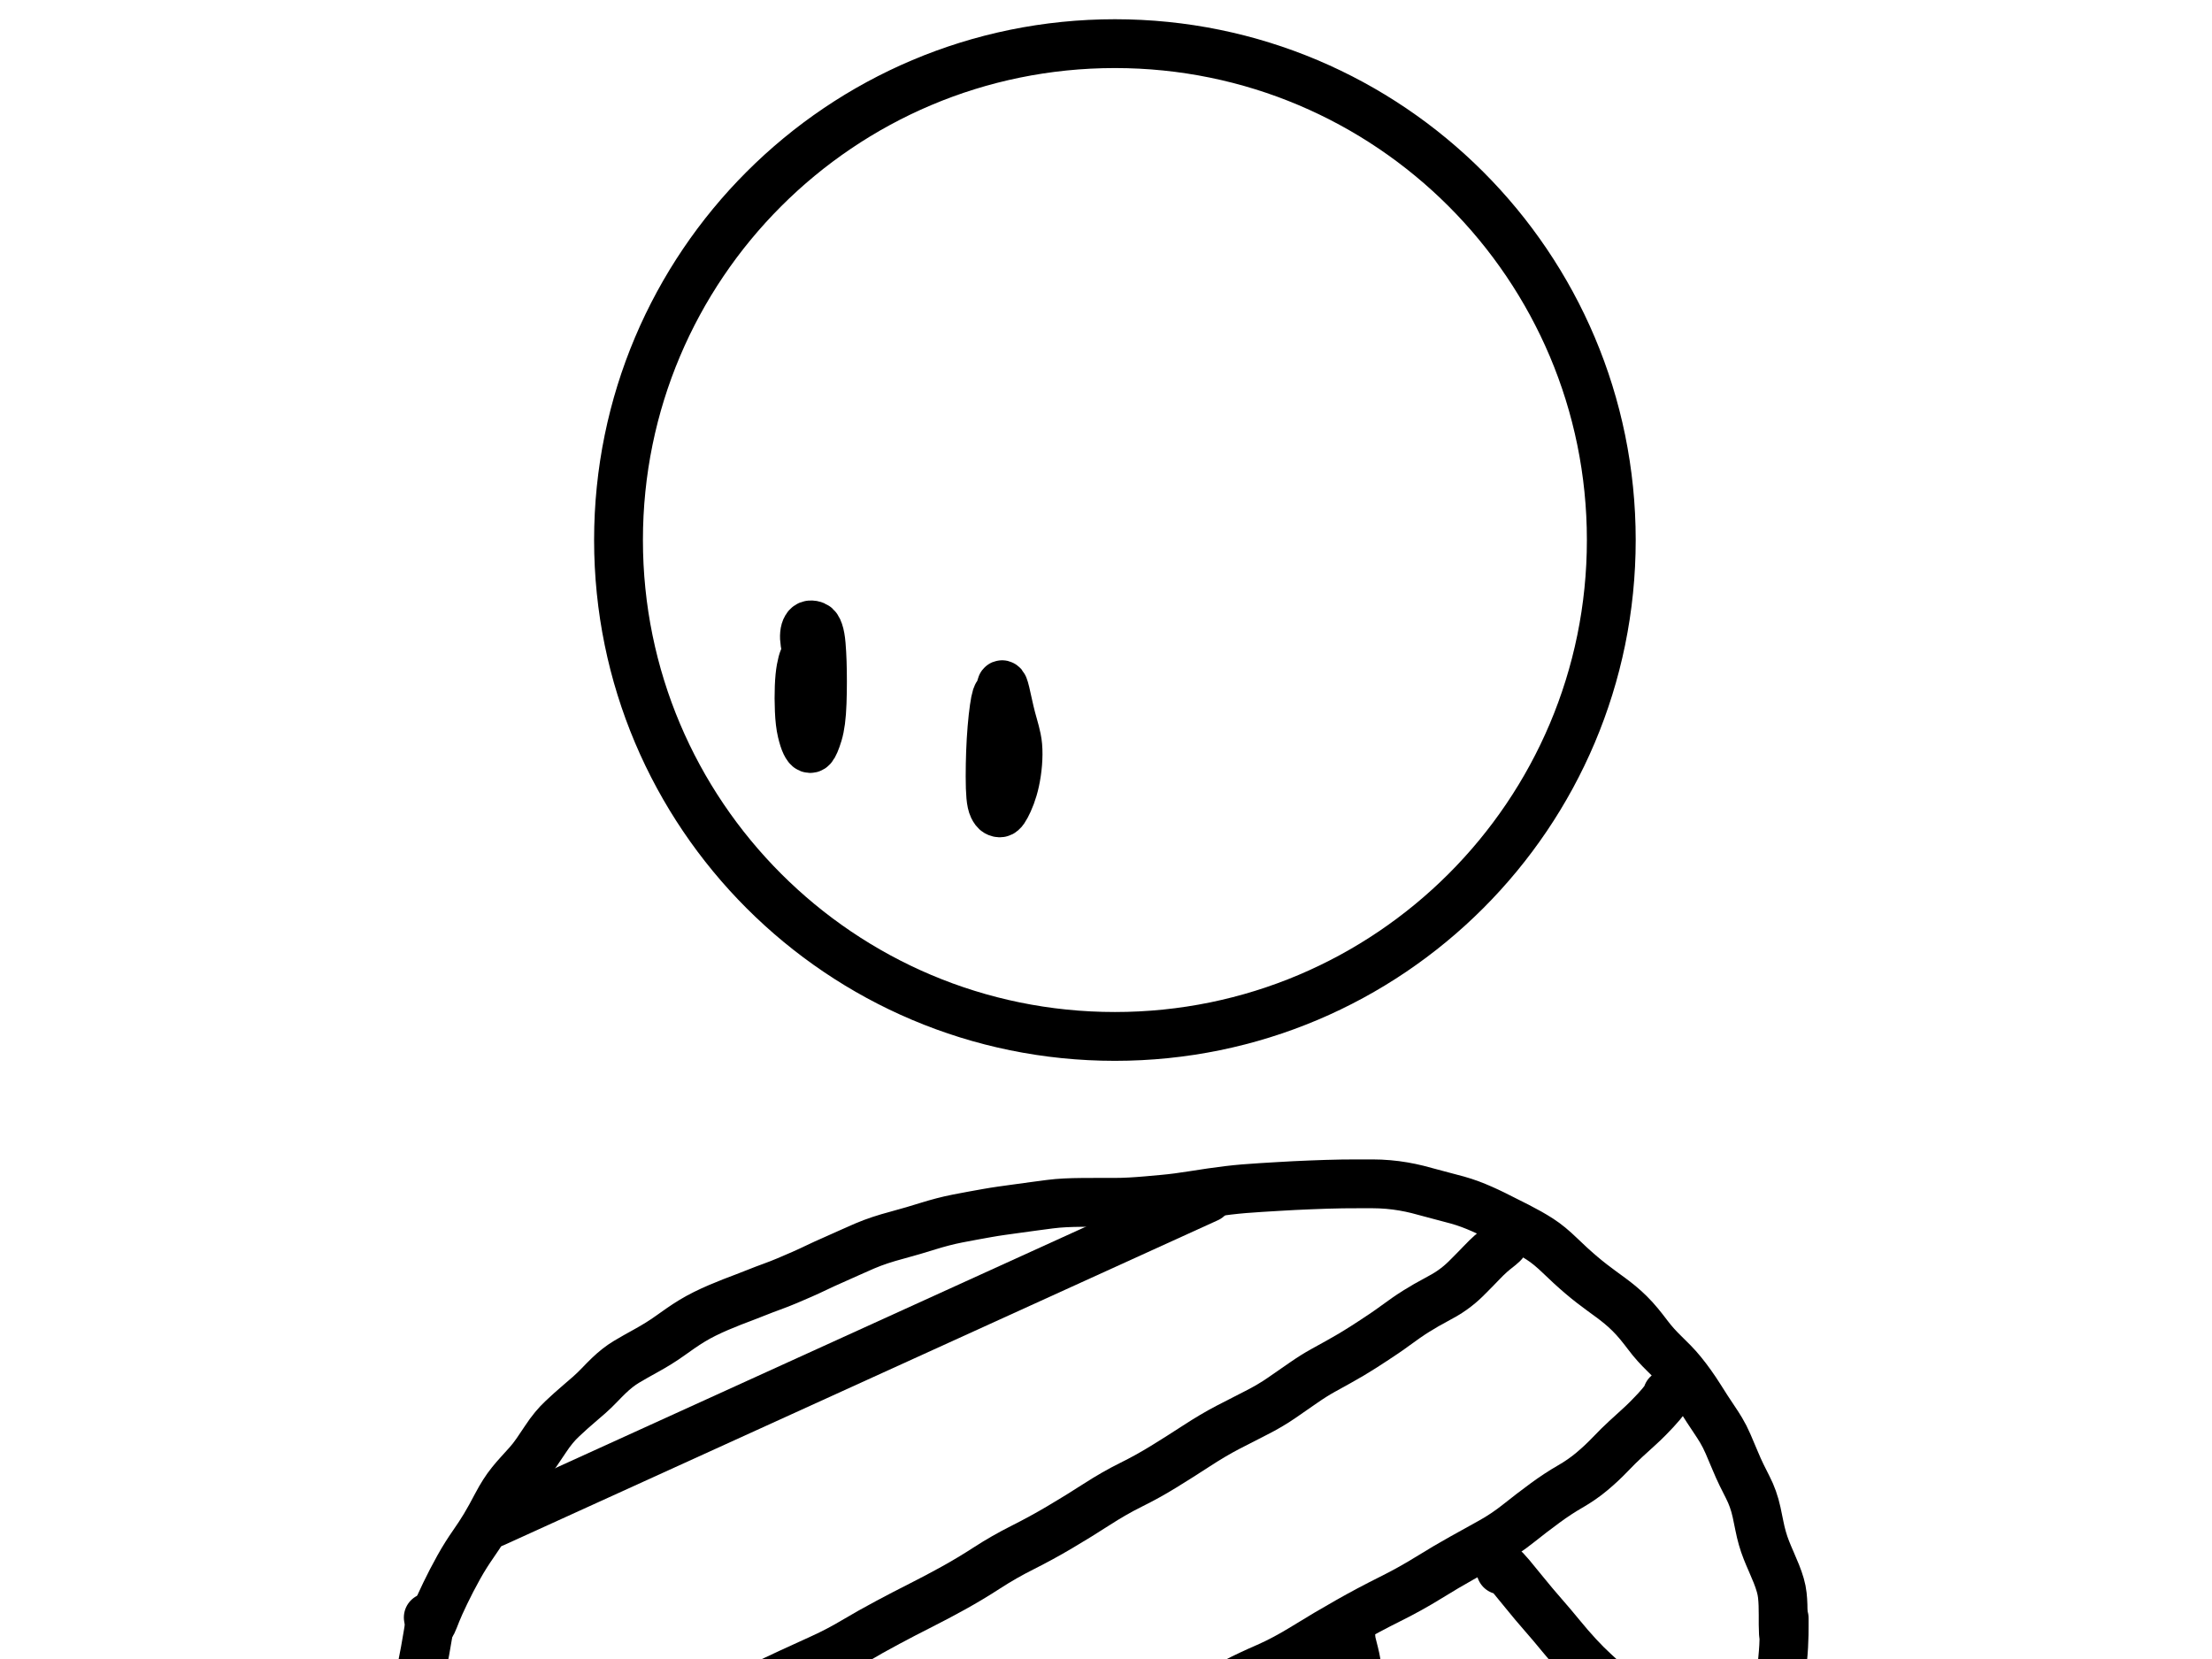
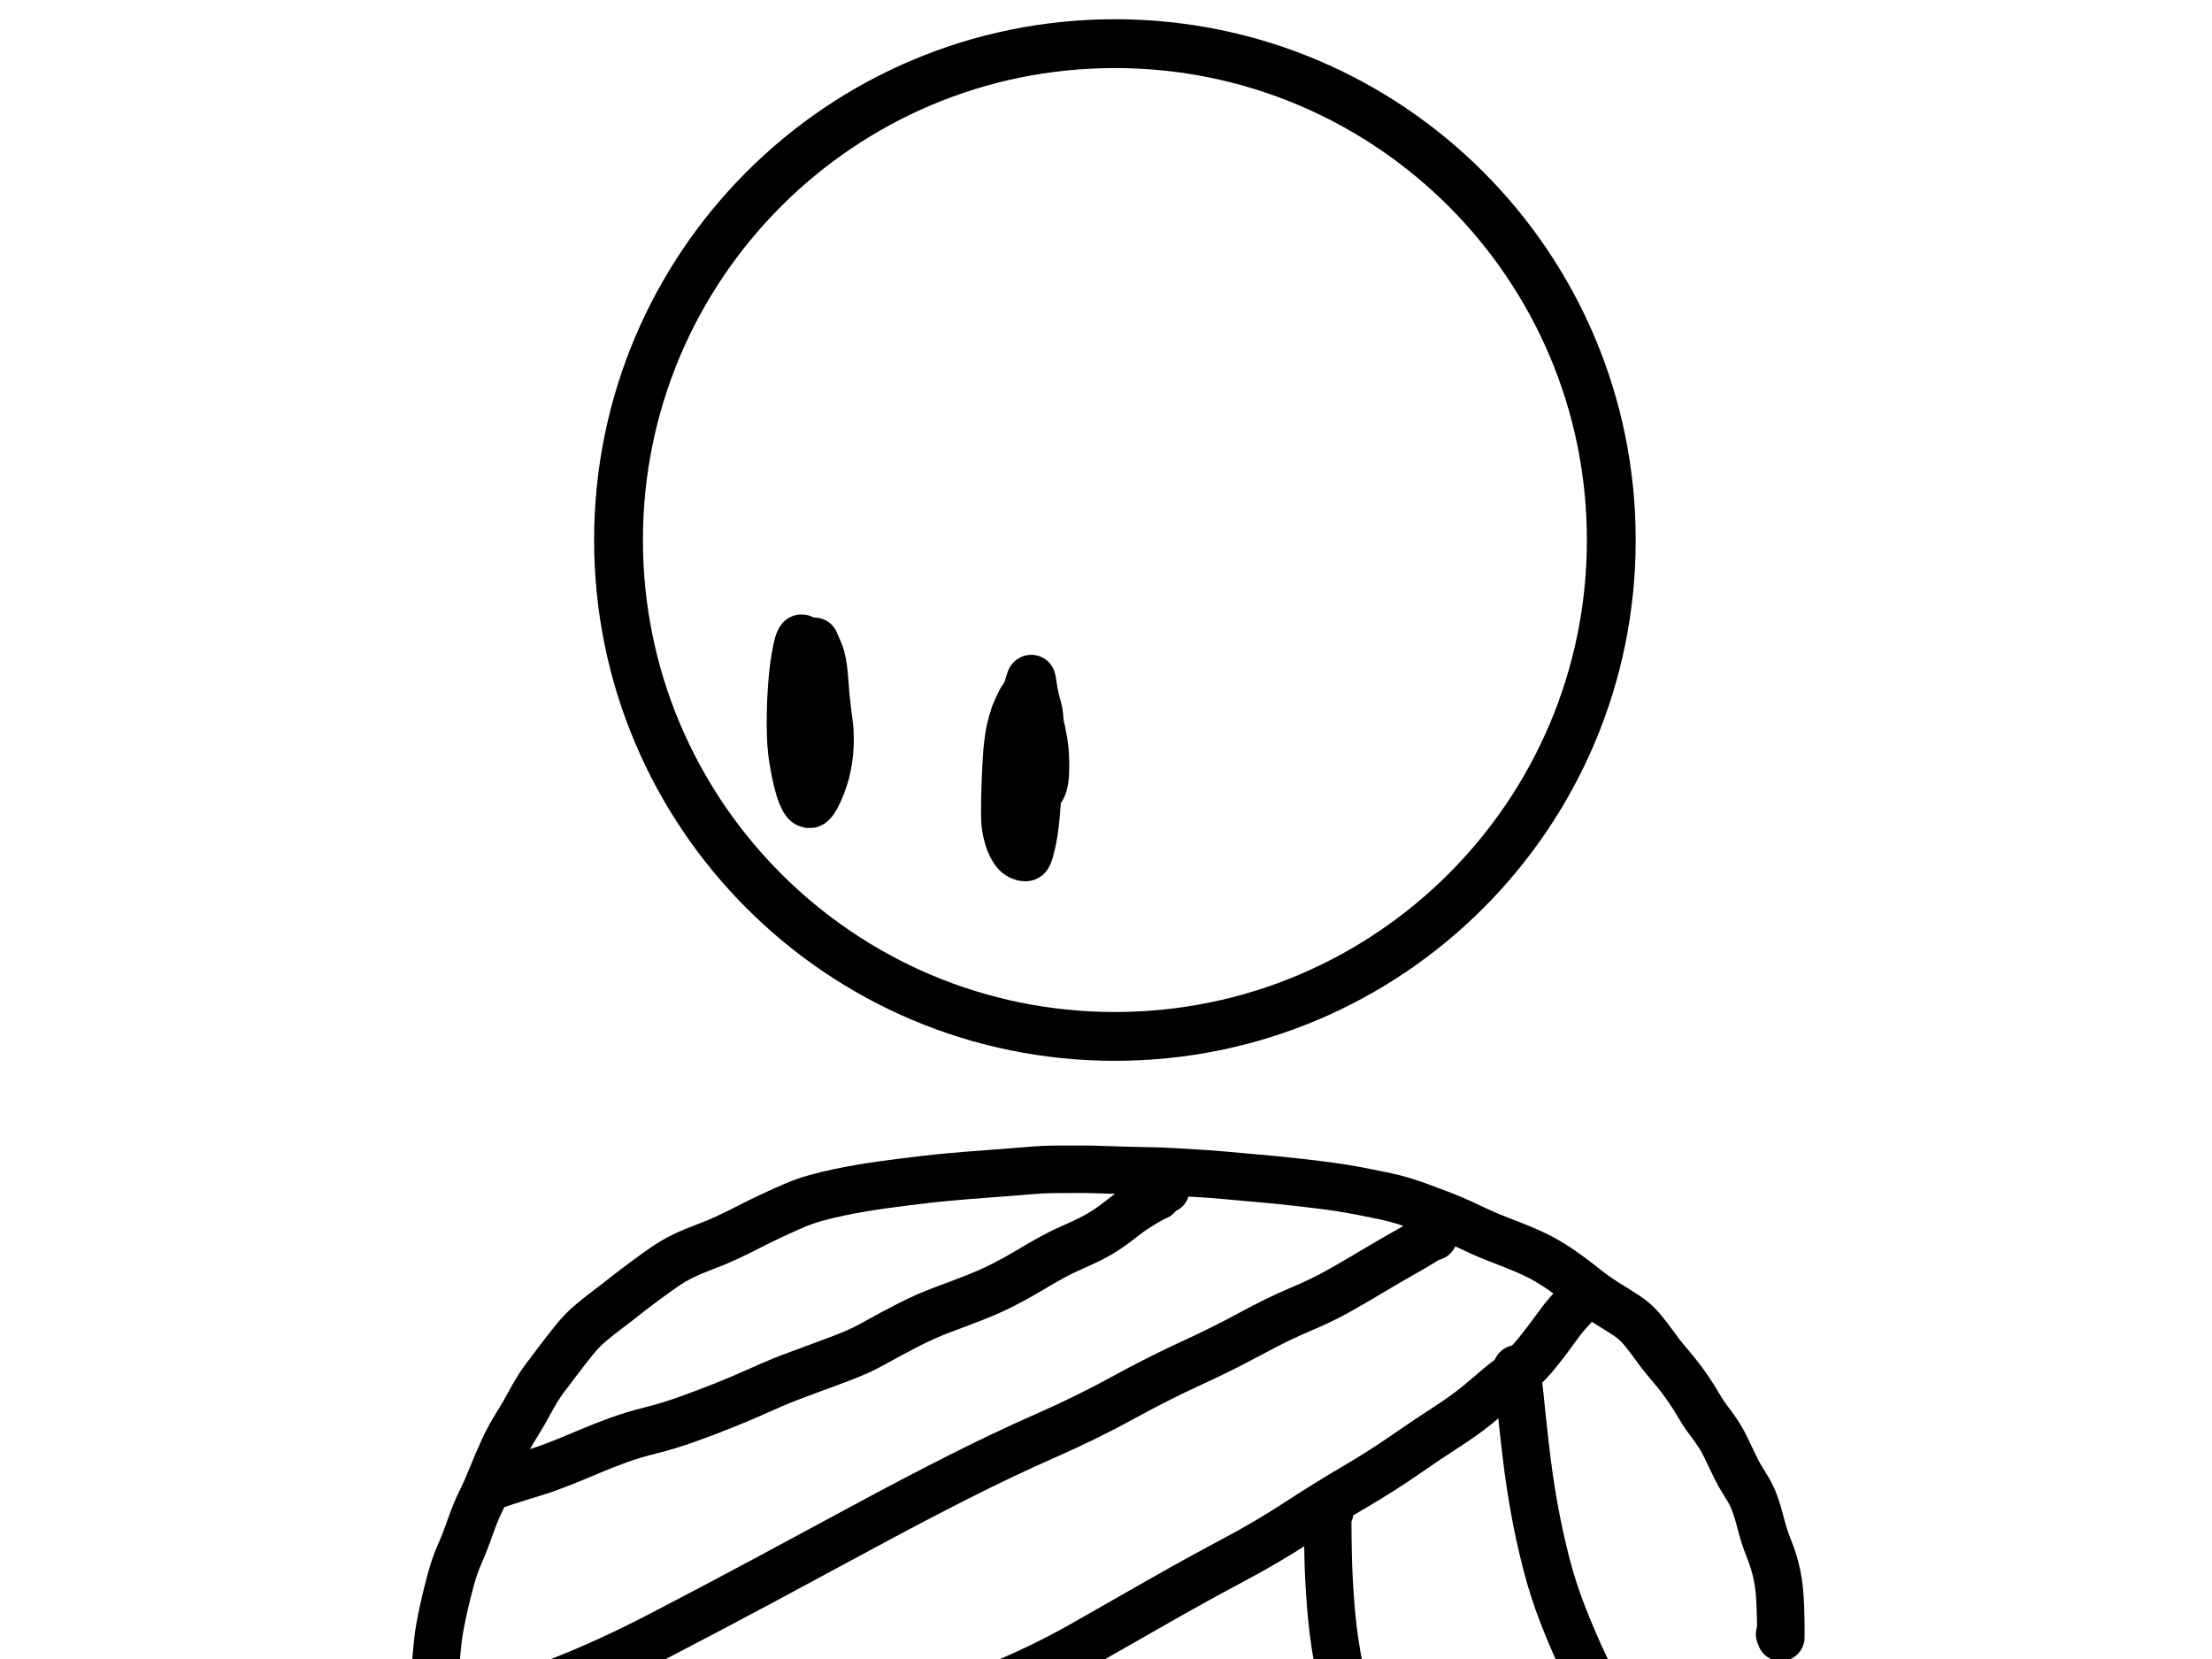
<svg xmlns="http://www.w3.org/2000/svg" width="1024pt" height="1024" viewBox="0 0 1024 768">
  <clipPath id="a">
    <path transform="matrix(1 0 0 -1 0 768)" d="M275.028 276.909h482.187v482.187H275.028z" />
  </clipPath>
  <g clip-path="url(#a)">
    <path stroke-width="22.6" stroke-miterlimit="10" fill="none" stroke="#000" d="M516.122 20.204c126.915 0 229.793 102.879 229.793 229.794S643.037 479.791 516.122 479.791 286.328 376.913 286.328 249.998 389.207 20.204 516.122 20.204z" />
  </g>
  <clipPath id="b">
-     <path transform="matrix(1 0 0 -1 0 768)" d="M175.141-12.904h674.138v256.472H175.141z" />
+     <path transform="matrix(1 0 0 -1 0 768)" d="M346.739 406.118h52.742V484.6h-52.742z" />
  </clipPath>
  <g clip-path="url(#b)">
-     <path stroke-width="22.6" stroke-linecap="round" stroke-linejoin="round" fill="none" stroke="#000" d="M198.74 751.335c.047.457.104.734.173.829.07.095.15.142.242.142s.219-.047.38-.142c.161-.095.36-.387.596-.874.235-.488.515-1.138.837-1.949l1.14-2.88c.437-1.11.992-2.407 1.665-3.892a247.648 247.648 0 0 1 2.365-5.043 229.613 229.613 0 0 1 2.918-5.839 214.957 214.957 0 0 1 3.332-6.189c1.18-2.11 2.313-4.022 3.4-5.736a130.35 130.35 0 0 1 3.16-4.758 177.837 177.837 0 0 0 2.874-4.24c.898-1.368 1.775-2.76 2.633-4.176.857-1.415 1.76-2.99 2.71-4.726.95-1.735 1.934-3.565 2.952-5.49a77.294 77.294 0 0 1 3.125-5.392 51.33 51.33 0 0 1 3.366-4.694 92.447 92.447 0 0 1 3.746-4.344 449.66 449.66 0 0 0 4.023-4.447c1.363-1.528 2.719-3.265 4.065-5.211 1.347-1.947 2.69-3.94 4.031-5.982 1.341-2.042 2.659-3.84 3.954-5.393a45.206 45.206 0 0 1 3.918-4.169 567.447 567.447 0 0 1 3.885-3.58 121.792 121.792 0 0 1 4.03-3.515 196.456 196.456 0 0 0 4.584-3.962 79.614 79.614 0 0 0 4.713-4.551 145.903 145.903 0 0 1 4.273-4.312 51.914 51.914 0 0 1 4.065-3.547 40.934 40.934 0 0 1 4.126-2.849c1.387-.833 2.82-1.666 4.299-2.499 1.479-.833 3.145-1.76 4.998-2.784a126.006 126.006 0 0 0 5.524-3.236 94.56 94.56 0 0 0 5.17-3.438 462.996 462.996 0 0 1 5.033-3.548 103.995 103.995 0 0 1 5.343-3.476 77.865 77.865 0 0 1 5.826-3.198 124.38 124.38 0 0 1 6.422-2.959c2.221-.95 4.316-1.806 6.284-2.57a535.227 535.227 0 0 1 5.731-2.188 247.039 247.039 0 0 0 5.792-2.26 206.419 206.419 0 0 1 6.733-2.57c2.48-.901 4.877-1.84 7.19-2.815a490.538 490.538 0 0 0 6.871-2.959 220.382 220.382 0 0 0 6.87-3.166 214.343 214.343 0 0 1 7.286-3.334 437.465 437.465 0 0 0 7.527-3.366 277.522 277.522 0 0 1 7.328-3.237 92.894 92.894 0 0 1 7.19-2.712 137.328 137.328 0 0 1 7.63-2.26 274.64 274.64 0 0 0 7.77-2.188c2.474-.738 4.799-1.444 6.974-2.117s4.362-1.299 6.56-1.877a114.282 114.282 0 0 1 7.017-1.6c2.48-.487 4.82-.93 7.018-1.326 2.198-.397 4.394-.792 6.586-1.185s4.437-.751 6.733-1.075c2.296-.323 4.727-.66 7.294-1.01 2.566-.35 5.098-.697 7.595-1.042 2.498-.345 4.938-.669 7.32-.97a92.86 92.86 0 0 1 7.147-.629c2.383-.116 4.94-.185 7.674-.207 2.733-.022 5.395-.032 7.984-.032h7.354c2.314 0 4.722-.07 7.225-.208 2.503-.138 5.061-.323 7.674-.556a5972.5 5972.5 0 0 0 7.354-.66c2.29-.208 4.592-.462 6.905-.765 2.314-.302 4.777-.662 7.39-1.08a584.06 584.06 0 0 1 7.949-1.218 305.31 305.31 0 0 1 7.812-1.042c2.52-.302 5.029-.557 7.526-.764 2.498-.207 5.102-.393 7.812-.557 2.71-.164 5.395-.326 8.053-.485a666.033 666.033 0 0 1 14.64-.732c2.428-.095 4.963-.188 7.604-.278 2.642-.09 5.13-.149 7.467-.175 2.336-.026 4.673-.039 7.009-.039h7.009c2.336 0 4.718.106 7.147.317a83.92 83.92 0 0 1 7.043.907c2.268.393 4.42.844 6.457 1.353s3.993 1.031 5.87 1.566c1.875.536 3.924 1.082 6.145 1.638 2.221.557 4.397 1.135 6.526 1.735a73.86 73.86 0 0 1 5.964 1.942c1.847.695 3.686 1.448 5.516 2.26 1.83.811 3.637 1.657 5.42 2.537a863.22 863.22 0 0 1 10.997 5.53c1.853.949 3.623 1.898 5.309 2.848a98.466 98.466 0 0 1 4.86 2.92 48.346 48.346 0 0 1 4.652 3.411 79.168 79.168 0 0 1 4.687 4.208 251.387 251.387 0 0 0 4.86 4.583c1.663 1.528 3.34 3.01 5.032 4.448a135.434 135.434 0 0 0 4.929 4 208.397 208.397 0 0 0 4.54 3.412c1.433 1.045 2.857 2.087 4.273 3.127a96.326 96.326 0 0 1 4.272 3.334 66.752 66.752 0 0 1 4.368 3.962 62.647 62.647 0 0 1 4.342 4.765 140.408 140.408 0 0 1 3.996 5.075 66.89 66.89 0 0 0 3.816 4.655 83.988 83.988 0 0 0 3.953 4.104c1.34 1.3 2.693 2.644 4.057 4.033a68.008 68.008 0 0 1 4.065 4.552 104.38 104.38 0 0 1 4.135 5.425c1.41 1.972 2.75 3.966 4.022 5.981a785.227 785.227 0 0 0 3.54 5.561 199.114 199.114 0 0 0 3.227 4.869 101.297 101.297 0 0 1 3.229 5.043c1.087 1.808 2.152 3.906 3.194 6.292a423.6 423.6 0 0 1 3.159 7.439c1.064 2.572 2.106 4.9 3.124 6.985a281.603 281.603 0 0 0 2.84 5.664 44.545 44.545 0 0 1 2.357 5.458 48.605 48.605 0 0 1 1.735 6.117c.46 2.133.889 4.206 1.286 6.222.397 2.015.86 3.951 1.39 5.807a58.044 58.044 0 0 0 1.838 5.425c.696 1.76 1.462 3.58 2.296 5.457.835 1.878 1.62 3.742 2.357 5.594a56.031 56.031 0 0 1 1.804 5.211c.466 1.623.78 3.187.94 4.693.162 1.507.265 3.037.311 4.59.046 1.554.07 3.108.07 4.661v4.416c0 1.39.034 2.593.103 3.612" />
+     <path stroke-width="22.6" stroke-linecap="round" stroke-linejoin="round" fill="none" stroke="#000" d="M374.5 316.167c0-.086-.046-.28-.138-.582a43.151 43.151 0 0 0-.277-.874 8.784 8.784 0 0 1-.241-.907 9.428 9.428 0 0 0-.25-.938 4.938 4.938 0 0 0-.354-.836c-.139-.254-.311-.438-.518-.55a1.042 1.042 0 0 0-.69-.103c-.254.043-.507.446-.76 1.21-.254.764-.46 1.9-.622 3.405-.161 1.507-.253 3.362-.276 5.568-.023 2.205-.035 4.56-.035 7.063s.173 4.6.518 6.292c.345 1.692.76 2.676 1.243 2.952.483.276.958-.06 1.424-1.01.466-.95.884-2.445 1.252-4.486s.633-4.37.794-6.985c.161-2.616.253-5.06.276-7.335.023-2.274.023-4.258 0-5.95-.023-1.691-.08-2.908-.172-3.65-.092-.743-.138-1.17-.138-1.282" />
  </g>
  <clipPath id="c">
-     <path transform="matrix(1 0 0 -1 0 768)" d="M170.359-33.445h52.396v76.267h-52.396z" />
+     <path transform="matrix(1 0 0 -1 0 768)" d="M451.131 377.686h56.229v79.879h-56.229z" />
  </clipPath>
  <g clip-path="url(#c)">
-     <path stroke-width="22.6" stroke-linecap="round" stroke-linejoin="round" fill="none" stroke="#000" d="M198.257 748.778c.23 0 .415.01.553.032.138.022.23.08.276.175.046.095.07.339.07.732 0 .392-.093 1.145-.277 2.259-.184 1.113-.46 2.77-.829 4.972a716.452 716.452 0 0 1-1.251 7.231c-.466 2.62-.93 5.02-1.39 7.199-.46 2.18-.817 3.802-1.07 4.868" />
+     <path stroke-width="22.6" stroke-linecap="round" stroke-linejoin="round" fill="none" stroke="#000" d="m476.527 334.527-.173.071c-.115.048-.242.175-.38.382-.138.207-.265.555-.38 1.042-.115.488-.23 1.207-.345 2.156-.115.95-.219 2.12-.31 3.509-.093 1.39-.15 2.93-.173 4.622a422.887 422.887 0 0 0-.035 5.703c0 2.111.196 4.267.587 6.468.391 2.2.912 3.973 1.563 5.315.65 1.342 1.343 2.164 2.08 2.466.736.302 1.453.223 2.15-.24.695-.461 1.262-1.376 1.7-2.744.437-1.368.704-3.187.802-5.457.098-2.27.098-4.67 0-7.2-.098-2.528-.32-4.812-.664-6.849a133.435 133.435 0 0 0-.967-5.179c-.3-1.415-.553-2.457-.76-3.126-.207-.67-.44-1.075-.699-1.218-.259-.142-.446-.19-.561-.142" />
  </g>
  <clipPath id="d">
-     <path transform="matrix(1 0 0 -1 0 768)" d="M205.058 39.424h377.674V237.01H205.058z" />
+     <path transform="matrix(1 0 0 -1 0 768)" d="M342.562 372.27h64.981v123.603h-64.981z" />
  </clipPath>
  <g clip-path="url(#d)">
-     <path stroke-width="22.6" stroke-linecap="round" stroke-linejoin="round" fill="none" stroke="#000" d="M228.658 704.976 559.132 554.59" />
+     <path stroke-width="22.6" stroke-linecap="round" stroke-linejoin="round" fill="none" stroke="#000" d="M371.79 296.698c-.047-.372-.139-.626-.277-.764a.662.662 0 0 0-.483-.207c-.184 0-.394.209-.63.627-.236.42-.48 1.08-.734 1.981-.253.903-.53 2.107-.829 3.613-.299 1.506-.633 3.51-1 6.014-.37 2.503-.706 5.818-1.01 9.944a217.175 217.175 0 0 0-.562 12.378c-.069 4.126-.034 7.915.104 11.368.138 3.452.509 6.998 1.113 10.636.604 3.638 1.232 6.744 1.882 9.316.65 2.572 1.228 4.495 1.735 5.768.506 1.273.967 2.257 1.38 2.952.415.695.832 1.17 1.252 1.424.42.255.85.348 1.287.279.437-.07.946-.51 1.527-1.321.582-.811 1.195-1.888 1.839-3.23a61.68 61.68 0 0 0 1.908-4.448c.627-1.623 1.217-3.455 1.77-5.496.552-2.042 1.003-4.36 1.354-6.953.351-2.594.527-5.373.527-8.338 0-2.965-.199-5.85-.596-8.656a279.31 279.31 0 0 1-1.044-8.24c-.3-2.69-.541-5.448-.725-8.274-.184-2.827-.415-5.296-.69-7.406-.277-2.11-.59-3.803-.942-5.076-.35-1.273-.722-2.34-1.113-3.198a164.122 164.122 0 0 1-1.554-3.509c-.138-.323-.219-.52-.242-.589l-.034-.103" />
  </g>
  <clipPath id="e">
-     <path transform="matrix(1 0 0 -1 0 768)" d="M263.443-66.954h456.585V217.68H263.443z" />
+     <path transform="matrix(1 0 0 -1 0 768)" d="M441.826 347.721h62.824v129.521h-62.824z" />
  </clipPath>
  <g clip-path="url(#e)">
-     <path stroke-width="22.6" stroke-linecap="round" stroke-linejoin="round" fill="none" stroke="#000" d="M696.428 573.921v.524c0 .117-.011.244-.034.382-.023.138-.115.3-.277.486a13.6 13.6 0 0 1-.587.628c-.23.233-.495.466-.794.699-.299.233-.659.522-1.079.867-.42.346-.929.75-1.528 1.211a34.165 34.165 0 0 0-1.942 1.631 79.251 79.251 0 0 0-2.192 2.053 67.693 67.693 0 0 0-2.288 2.33 97.012 97.012 0 0 1-2.287 2.363c-.765.764-1.565 1.575-2.4 2.434-.834.86-1.703 1.729-2.606 2.61a50.917 50.917 0 0 1-2.806 2.537 51.745 51.745 0 0 1-3.15 2.434 48.903 48.903 0 0 1-3.72 2.402 98.035 98.035 0 0 1-4.135 2.292c-1.41.738-2.843 1.525-4.299 2.363a151.415 151.415 0 0 0-4.583 2.75c-1.6.998-3.197 2.05-4.79 3.16a221.418 221.418 0 0 0-4.895 3.509 154.186 154.186 0 0 1-5.067 3.58 390.702 390.702 0 0 1-5.067 3.373 635.055 635.055 0 0 1-4.997 3.237 182.326 182.326 0 0 1-5.24 3.23 234.901 234.901 0 0 1-5.938 3.405c-2.13 1.183-4.58 2.54-7.355 4.072-2.773 1.532-5.745 3.399-8.916 5.6-3.17 2.201-6.549 4.54-10.134 7.018-3.585 2.477-7.54 4.805-11.868 6.985-4.328 2.18-8.713 4.428-13.155 6.746-4.442 2.317-9.28 5.179-14.51 8.584a690.303 690.303 0 0 1-15.2 9.626 187 187 0 0 1-15.028 8.313c-5.116 2.529-10.439 5.578-15.969 9.147a499.93 499.93 0 0 1-17.004 10.494 286.986 286.986 0 0 1-17.247 9.42 171.254 171.254 0 0 0-16.417 9.386 257.827 257.827 0 0 1-15.762 9.452 454.18 454.18 0 0 1-14.993 7.924 732.841 732.841 0 0 0-15.2 7.892 380.483 380.483 0 0 0-15.511 8.726 154.46 154.46 0 0 1-14.994 7.86c-5.046 2.295-9.94 4.533-14.682 6.713a535.165 535.165 0 0 0-14.19 6.778c-4.72 2.339-9 4.482-12.845 6.428a115.847 115.847 0 0 1-11.489 5.076 573.878 573.878 0 0 0-9.995 3.858 194.86 194.86 0 0 0-8.26 3.509 188.95 188.95 0 0 0-8.572 4.169 376.9 376.9 0 0 0-8.399 4.454 650.95 650.95 0 0 1-4.402 2.402" />
+     <path stroke-width="22.6" stroke-linecap="round" stroke-linejoin="round" fill="none" stroke="#000" d="M474.731 321.868c-.368.414-.75.865-1.148 1.353-.397.487-1.059 1.728-1.985 3.722-.927 1.994-1.482 3.246-1.666 3.755-.184.51-.599 1.877-1.243 4.104-.644 2.227-1.177 4.834-1.597 7.82-.42 2.987-.722 6.207-.906 9.66a858.662 858.662 0 0 0-.449 9.25 298.457 298.457 0 0 0-.276 15.783c.023 2.759.253 5.18.69 7.264.438 2.085.947 3.846 1.528 5.283.581 1.437 1.209 2.643 1.882 3.619.673.975 1.343 1.683 2.011 2.123.668.44 1.257.73 1.77.868.512.138.929.207 1.251.207.322 0 .564-.059.725-.175.161-.117.345-.406.553-.868.207-.461.437-1.132.69-2.013.253-.88.532-1.98.837-3.302.305-1.32.63-3.025.976-5.114.345-2.089.667-4.812.967-8.17.299-3.357.543-7.006.733-10.947.19-3.94.343-7.777.458-11.51.115-3.733.218-7.175.31-10.326.093-3.15.15-5.723.173-7.717.023-1.994-.011-3.627-.103-4.9a17.287 17.287 0 0 0-.665-3.684 85.047 85.047 0 0 1-1.01-3.722 50.732 50.732 0 0 1-.76-3.548 131.942 131.942 0 0 1-.448-2.745 90.627 90.627 0 0 0-.311-1.942c-.092-.53-.161-.913-.207-1.146a2.55 2.55 0 0 0-.104-.42c-.023-.048-.08-.003-.173.135-.092.138-.21.462-.353.971-.144.51-.32 1.114-.527 1.813-.207.7-.437 1.407-.69 2.123-.254.717-.484 1.388-.691 2.014-.207.626-.357 1.1-.449 1.424" />
  </g>
  <clipPath id="f">
-     <path transform="matrix(1 0 0 -1 0 768)" d="M529.973-44.84h265.514v191.048H529.973z" />
+     <path transform="matrix(1 0 0 -1 0 768)" d="M177.864-49.069h669.521V249.72H177.864z" />
  </clipPath>
  <g clip-path="url(#f)">
-     <path stroke-width="22.6" stroke-linecap="round" stroke-linejoin="round" fill="none" stroke="#000" d="M771.887 645.392c-.369 1.07-.774 1.905-1.217 2.505-.444.6-1.01 1.318-1.7 2.156a62.927 62.927 0 0 1-2.53 2.855c-.996 1.066-2.14 2.259-3.435 3.58a106.51 106.51 0 0 1-4.515 4.311 1334.67 1334.67 0 0 0-5.904 5.386c-2.221 2.037-4.615 4.4-7.182 7.09a105.224 105.224 0 0 1-8.398 7.858c-3.033 2.551-6.422 4.903-10.168 7.057-3.746 2.153-7.61 4.691-11.593 7.613a391.333 391.333 0 0 0-12.257 9.387c-4.189 3.336-8.459 6.208-12.81 8.617-4.35 2.408-8.838 4.898-13.465 7.47-4.626 2.572-9.75 5.598-15.373 9.077-5.622 3.478-11.6 6.793-17.936 9.943a409.853 409.853 0 0 0-19.396 10.326 598.09 598.09 0 0 0-19.68 11.646c-6.526 4.031-12.485 7.216-17.876 9.556-5.392 2.339-10.218 4.609-14.476 6.81a205.845 205.845 0 0 0-12.395 6.953" />
+     <path stroke-width="22" stroke-linecap="round" stroke-linejoin="round" fill="none" stroke="#000" d="M823.832 756.534c.184.51.311.857.38 1.042.07.186.115.3.138.343l.035.065v-5.069c0-1.299-.023-2.784-.07-4.454-.045-1.67-.103-3.524-.172-5.56a109.85 109.85 0 0 0-.449-6.675 64.902 64.902 0 0 0-1.07-7.096 68.144 68.144 0 0 0-1.7-6.57 72.67 72.67 0 0 0-2.09-5.801 74.44 74.44 0 0 1-2.114-5.872c-.668-2.11-1.35-4.534-2.046-7.27-.696-2.736-1.473-5.263-2.33-7.58-.858-2.318-1.793-4.345-2.806-6.08a183.275 183.275 0 0 0-3.254-5.353c-1.157-1.835-2.374-4.118-3.651-6.85a412.398 412.398 0 0 0-3.859-8.027c-1.294-2.62-2.612-4.903-3.953-6.85a151.361 151.361 0 0 0-4.126-5.703c-1.41-1.856-2.846-4.035-4.307-6.538a132.643 132.643 0 0 0-4.86-7.678c-1.778-2.616-3.536-4.99-5.274-7.121a446.064 446.064 0 0 0-5.136-6.19c-1.686-1.993-3.467-4.31-5.343-6.952a108.935 108.935 0 0 0-5.766-7.439 32.22 32.22 0 0 0-6.629-5.942 175.693 175.693 0 0 0-7.078-4.52 132.685 132.685 0 0 1-6.595-4.246c-2.129-1.463-4.419-3.179-6.87-5.147a182.853 182.853 0 0 0-7.95-6.014c-2.849-2.041-5.521-3.802-8.019-5.282a79.879 79.879 0 0 0-7.561-3.962 179.134 179.134 0 0 0-7.985-3.406c-2.78-1.109-5.59-2.21-8.433-3.301a131.843 131.843 0 0 1-8.226-3.477 2539.138 2539.138 0 0 1-8.122-3.787c-2.774-1.299-5.712-2.54-8.813-3.722-3.102-1.183-6.135-2.33-9.098-3.444a158.005 158.005 0 0 0-8.813-3.024 102.18 102.18 0 0 0-9.365-2.395 626.868 626.868 0 0 0-9.893-1.98 313.345 313.345 0 0 0-9.684-1.703 281.21 281.21 0 0 0-10.203-1.425c-3.608-.44-7.147-.859-10.617-1.256-3.47-.397-7.012-.768-10.626-1.113-3.613-.345-7.35-.68-11.212-1.004-3.861-.323-7.608-.66-11.239-1.01a299.07 299.07 0 0 0-11.558-.873c-4.074-.233-7.903-.464-11.488-.693a243.165 243.165 0 0 0-11.006-.447 2063.13 2063.13 0 0 1-11.558-.246 643.44 643.44 0 0 1-10.962-.35 264.299 264.299 0 0 0-10.833-.206c-3.867 0-7.535.01-11.005.032-3.47.021-6.779.16-9.927.414-3.147.255-6.571.533-10.271.835-3.7.302-7.194.57-10.48.803a919.472 919.472 0 0 0-19.61 1.6c-3.54.323-6.871.67-9.996 1.041-3.125.372-6.272.754-9.443 1.146-3.17.393-6.526.833-10.065 1.32-3.539.489-6.94 1.01-10.202 1.568a285.398 285.398 0 0 0-10.065 1.91 173.431 173.431 0 0 0-10.617 2.57 79.433 79.433 0 0 0-10.444 3.65 360.75 360.75 0 0 0-10.548 4.765c-3.7 1.74-7.24 3.479-10.617 5.218a274.377 274.377 0 0 1-9.927 4.868c-3.24 1.507-6.64 2.92-10.202 4.24-3.563 1.321-6.86 2.711-9.892 4.17-3.033 1.459-6.043 3.23-9.03 5.315a407.63 407.63 0 0 0-9.27 6.674 330.843 330.843 0 0 0-8.778 6.714 347.2 347.2 0 0 1-7.838 6.046 181.704 181.704 0 0 0-7.915 6.293c-2.71 2.274-5.326 4.987-7.846 8.137a426.359 426.359 0 0 0-7.044 9.038c-2.175 2.874-4.304 5.69-6.387 8.448-2.083 2.758-4.235 6.2-6.457 10.326-2.22 4.126-4.43 7.937-6.629 11.432a98.351 98.351 0 0 0-5.973 11.019 249.408 249.408 0 0 0-5.274 12.274c-1.732 4.333-3.444 8.202-5.136 11.608-1.692 3.405-3.358 7.46-4.998 12.164-1.64 4.704-3.26 8.854-4.86 12.449-1.599 3.595-2.989 7.594-4.168 11.996a330.655 330.655 0 0 0-3.013 12.06 214.849 214.849 0 0 0-2.08 10.184c-.558 3.15-1.01 6.741-1.355 10.772a679.106 679.106 0 0 0-.829 10.5c-.207 2.97-.345 5.764-.414 8.384-.07 2.62-.092 5.076-.07 7.367" />
  </g>
  <clipPath id="g">
-     <path transform="matrix(1 0 0 -1 0 768)" d="M670.688-49.565h112.093V66.736H670.688z" />
+     <path transform="matrix(1 0 0 -1 0 768)" d="M206.176 57.788h356.828V240.41H206.176z" />
  </clipPath>
  <g clip-path="url(#g)">
-     <path stroke-width="22.6" stroke-linecap="round" stroke-linejoin="round" fill="none" stroke="#000" d="M694.77 726.806c0-.086-.034-.2-.103-.343-.069-.143-.138-.283-.207-.421a1.465 1.465 0 0 1-.138-.414 2.518 2.518 0 0 1-.034-.415c0-.138.034-.23.103-.278.07-.048.472.173 1.209.66.736.488 1.95 1.74 3.642 3.755a585.35 585.35 0 0 1 6.664 8.131 322.678 322.678 0 0 0 8.33 9.905 380.889 380.889 0 0 1 8.329 9.84 201.87 201.87 0 0 0 8.019 9.251c2.595 2.806 5.05 5.261 7.363 7.367a204.771 204.771 0 0 1 6.31 5.976 131.452 131.452 0 0 1 5.273 5.528c1.623 1.809 3.174 3.373 4.653 4.694 1.479 1.32 2.682 2.304 3.608 2.952" />
+     <path stroke-width="22" stroke-linecap="round" stroke-linejoin="round" fill="none" stroke="#000" d="M229.176 687.213h.276c.139 0 .323-.011.553-.033.23-.021.601-.114 1.113-.278.513-.164 1.37-.456 2.573-.874 1.202-.419 2.995-1 5.377-1.742 2.382-.742 5.251-1.622 8.606-2.64 3.355-1.02 7.035-2.316 11.04-3.892a533.935 533.935 0 0 0 13.362-5.49 276.731 276.731 0 0 1 14.294-5.632c4.627-1.67 9.601-3.165 14.924-4.486 5.323-1.32 10.75-2.965 16.28-4.933a501.01 501.01 0 0 0 17.211-6.5 413.752 413.752 0 0 0 17.67-7.51 249.292 249.292 0 0 1 17.22-7.056 1962.396 1962.396 0 0 0 17.246-6.396c5.852-2.2 10.12-3.975 12.8-5.321a184.867 184.867 0 0 0 8.02-4.28c2.664-1.506 6.773-3.696 12.326-6.57 5.553-2.875 10.896-5.261 16.029-7.16a920.871 920.871 0 0 0 14.924-5.665c4.816-1.877 9.33-3.893 13.543-6.046a203.771 203.771 0 0 0 12.11-6.707c3.862-2.318 7.274-4.288 10.238-5.91a110.736 110.736 0 0 1 8.813-4.345 219.27 219.27 0 0 0 8.295-3.826c2.618-1.277 4.908-2.542 6.87-3.793a82.121 82.121 0 0 0 5.205-3.58 263.334 263.334 0 0 0 4.515-3.477 65.443 65.443 0 0 1 4.756-3.405 132.57 132.57 0 0 1 4.549-2.848c1.364-.812 2.474-1.438 3.332-1.878a42.6 42.6 0 0 1 1.838-.906c.368-.164.564-.246.587-.246h.035v-.033c0-.021.057-.101.172-.24.115-.137.253-.265.415-.381.16-.117.31-.244.448-.382.139-.138.254-.255.346-.35.092-.095.198-.222.32-.381.12-.16.25-.322.387-.486a1.86 1.86 0 0 1 .518-.42c.208-.117.38-.21.518-.28a1.47 1.47 0 0 1 .38-.135 8.59 8.59 0 0 1 .483-.071" />
  </g>
  <clipPath id="h">
-     <path transform="matrix(1 0 0 -1 0 768)" d="M600.857-37.2h53.087v73.548h-53.087z" />
+     <path transform="matrix(1 0 0 -1 0 768)" d="M211.666-42.673h475.031v261.797H211.666z" />
  </clipPath>
  <g clip-path="url(#h)">
-     <path stroke-width="22.6" stroke-linecap="round" stroke-linejoin="round" fill="none" stroke="#000" d="M624.457 755.252c.046.043.126.11.242.2.115.091.218.207.31.35.092.142.161.328.207.557.047.228.081.541.104.938.023.397.07.943.138 1.638.07.695.242 1.575.518 2.642.276 1.066.59 2.304.941 3.715.351 1.412.653 2.849.906 4.312.254 1.463.438 2.773.553 3.93.115 1.156.218 2.175.31 3.055.092.88.196 1.623.311 2.227.115.604.253 1.055.415 1.353.16.298.322.563.483.797.161.233.276.397.345.492" />
+     <path stroke-width="22" stroke-linecap="round" stroke-linejoin="round" fill="none" stroke="#000" d="M663.628 572.497c0-.138.011-.276.034-.414.023-.138 0-.207-.069-.207s-.544.276-1.424.828l-4.264 2.674c-1.962 1.23-4.785 2.876-8.468 4.94-3.683 2.062-8.102 4.635-13.258 7.716a860.833 860.833 0 0 1-15.857 9.245c-5.415 3.081-11.534 6.048-18.36 8.901-6.824 2.853-14.506 6.597-23.046 11.232-8.54 4.635-17.761 9.223-27.665 13.763-9.903 4.54-20.442 9.87-31.618 15.99-11.175 6.12-23.113 11.973-35.813 17.558-12.7 5.584-26.039 11.911-40.016 18.98-13.978 7.07-28.53 14.694-43.66 22.873a16444.282 16444.282 0 0 1-46.61 25.098 4008.706 4008.706 0 0 1-48.494 25.585c-16.383 8.502-32.207 15.697-47.474 21.584" />
  </g>
  <clipPath id="i">
-     <path transform="matrix(1 0 0 -1 0 768)" d="M800.198-56.66h49.358v99.132h-49.358z" />
+     <path transform="matrix(1 0 0 -1 0 768)" d="M424.49-41.495h331.554V190.55H424.49z" />
  </clipPath>
  <g clip-path="url(#i)">
-     <path stroke-width="22.6" stroke-linecap="round" stroke-linejoin="round" fill="none" stroke="#000" d="M825.956 749.127v3.995c0 .859-.012 2.065-.035 3.619-.023 1.553-.092 3.349-.207 5.386a137.252 137.252 0 0 1-.484 6.118 773.24 773.24 0 0 0-.586 6.014c-.185 1.968-.346 3.869-.484 5.703a118.59 118.59 0 0 0-.285 5.322 111.343 111.343 0 0 0-.043 4.965c.023 1.597.141 3.01.354 4.24.213 1.23.365 2.251.458 3.062.092.812.138 1.507.138 2.085 0 .578-.115.96-.346 1.146" />
+     <path stroke-width="22" stroke-linecap="round" stroke-linejoin="round" fill="none" stroke="#000" d="M733.044 600.723v-.24c0-.021-.07-.032-.207-.032-.138 0-.438.23-.898.693-.46.461-1.165 1.202-2.115 2.22-.95 1.019-2.281 2.49-3.996 4.415-1.715 1.925-3.718 4.497-6.008 7.717-2.29 3.22-4.894 6.638-7.812 10.254-2.917 3.617-5.311 6.202-7.181 7.756a108.23 108.23 0 0 1-6.31 4.83c-2.336 1.665-6.005 4.678-11.005 9.037-5.001 4.359-10.612 8.543-16.832 12.553-6.22 4.009-12.977 8.538-20.267 13.588-7.292 5.05-15.077 9.998-23.358 14.844-8.28 4.847-17.096 10.317-26.447 16.411-9.351 6.094-19.266 11.923-29.745 17.486a1315.634 1315.634 0 0 0-32.792 18.043c-11.383 6.465-23.09 13.14-35.123 20.023-12.032 6.884-24.284 12.967-36.754 18.25" />
  </g>
  <clipPath id="j">
-     <path transform="matrix(1 0 0 -1 0 768)" d="M346.17 397.702h58.179v104.701H346.17z" />
+     <path transform="matrix(1 0 0 -1 0 768)" d="M679.16-40.523h84.722v197.849H679.16z" />
  </clipPath>
  <g clip-path="url(#j)">
-     <path stroke-width="22.6" stroke-linecap="round" stroke-linejoin="round" fill="none" stroke="#000" d="M374.362 302.611c-.46.138-.866.335-1.217.59-.351.254-.734.845-1.148 1.773-.415.928-.82 2.47-1.218 4.629-.397 2.158-.664 4.94-.802 8.344-.138 3.406-.124 7.078.043 11.019.167 3.94.55 7.173 1.148 9.698.598 2.524 1.2 4.402 1.804 5.632.604 1.23 1.16 1.938 1.666 2.123.506.186.955.07 1.346-.35.392-.418.82-1.171 1.287-2.259.466-1.087.952-2.466 1.458-4.137.507-1.67.912-3.664 1.217-5.981.305-2.318.515-5.076.63-8.274.116-3.198.173-6.454.173-9.769 0-3.314-.046-6.385-.138-9.212a156.234 156.234 0 0 0-.457-8.027c-.213-2.525-.573-4.53-1.08-6.015-.506-1.484-1.119-2.388-1.838-2.712-.72-.324-1.436-.451-2.15-.382-.713.069-1.303.486-1.769 1.25-.466.763-.757 1.747-.872 2.951-.115 1.205-.057 2.525.173 3.962.23 1.438.414 2.296.552 2.577" />
+     <path stroke-width="22" stroke-linecap="round" stroke-linejoin="round" fill="none" stroke="#000" d="M703.057 638.75c0-.829-.069-1.58-.207-2.253-.138-.673-.253-1.22-.345-1.638a7.512 7.512 0 0 0-.242-.906l-.103-.279v.072c0 .047.011.35.034.906.023.557.15 1.564.38 3.023s.518 3.87.863 7.231c.345 3.362.786 7.581 1.32 12.657a1227.46 1227.46 0 0 0 2.09 18.25c.857 7.09 2.002 14.632 3.435 22.625 1.433 7.993 3.225 16.243 5.378 24.75a206.724 206.724 0 0 0 8.157 25.24c3.285 8.322 6.64 16.086 10.064 23.293 3.424 7.208 5.447 11.31 6.068 12.307" />
  </g>
  <clipPath id="k">
-     <path transform="matrix(1 0 0 -1 0 768)" d="M434.748 368.014h60.182v106.655h-60.182z" />
+     <path transform="matrix(1 0 0 -1 0 768)" d="M591.634-44.2h56.272V92.664h-56.272z" />
  </clipPath>
  <g clip-path="url(#k)">
-     <path stroke-width="22.6" stroke-linecap="round" stroke-linejoin="round" fill="none" stroke="#000" d="M463.406 321.243h-.621c-.276 0-.53.013-.76.038-.23.026-.495.49-.794 1.392-.299.902-.636 2.64-1.01 5.212-.374 2.572-.71 5.643-1.01 9.212-.299 3.57-.518 7.255-.656 11.057a313.201 313.201 0 0 0-.207 11.368c0 3.776.104 6.813.31 9.109.208 2.296.58 3.998 1.114 5.108.536 1.109 1.09 1.827 1.666 2.155.576.328 1.131.456 1.666.382.535-.073 1.102-.55 1.7-1.43.6-.88 1.281-2.154 2.046-3.82.766-1.666 1.482-3.612 2.15-5.84.667-2.226 1.211-4.753 1.631-7.58.42-2.827.642-5.62.665-8.377.023-2.758-.187-5.18-.63-7.264a84.283 84.283 0 0 0-1.563-6.189 124.816 124.816 0 0 1-1.7-6.467c-.535-2.27-.999-4.331-1.39-6.183-.391-1.851-.725-3.24-1.001-4.169-.276-.928-.495-1.484-.656-1.67-.161-.185-.3-.291-.414-.317a.264.264 0 0 0-.285.103c-.075.095-.17.408-.285.94-.115.53-.219 1.283-.31 2.259-.093.975-.162 1.741-.208 2.298" />
+     <path stroke-width="22" stroke-linecap="round" stroke-linejoin="round" fill="none" stroke="#000" d="M615.6 699.798c0-.372-.057-.64-.172-.803a9.45 9.45 0 0 0-.31-.421c-.093-.116-.185-.186-.277-.207-.092-.022-.15-.022-.172 0-.023.021-.035.555-.035 1.599v6.364c0 3.198.07 7.971.207 14.32.138 6.348.518 13.649 1.14 21.9a246.805 246.805 0 0 0 2.986 24.096c1.37 7.812 2.702 13.524 3.997 17.136" />
  </g>
</svg>
